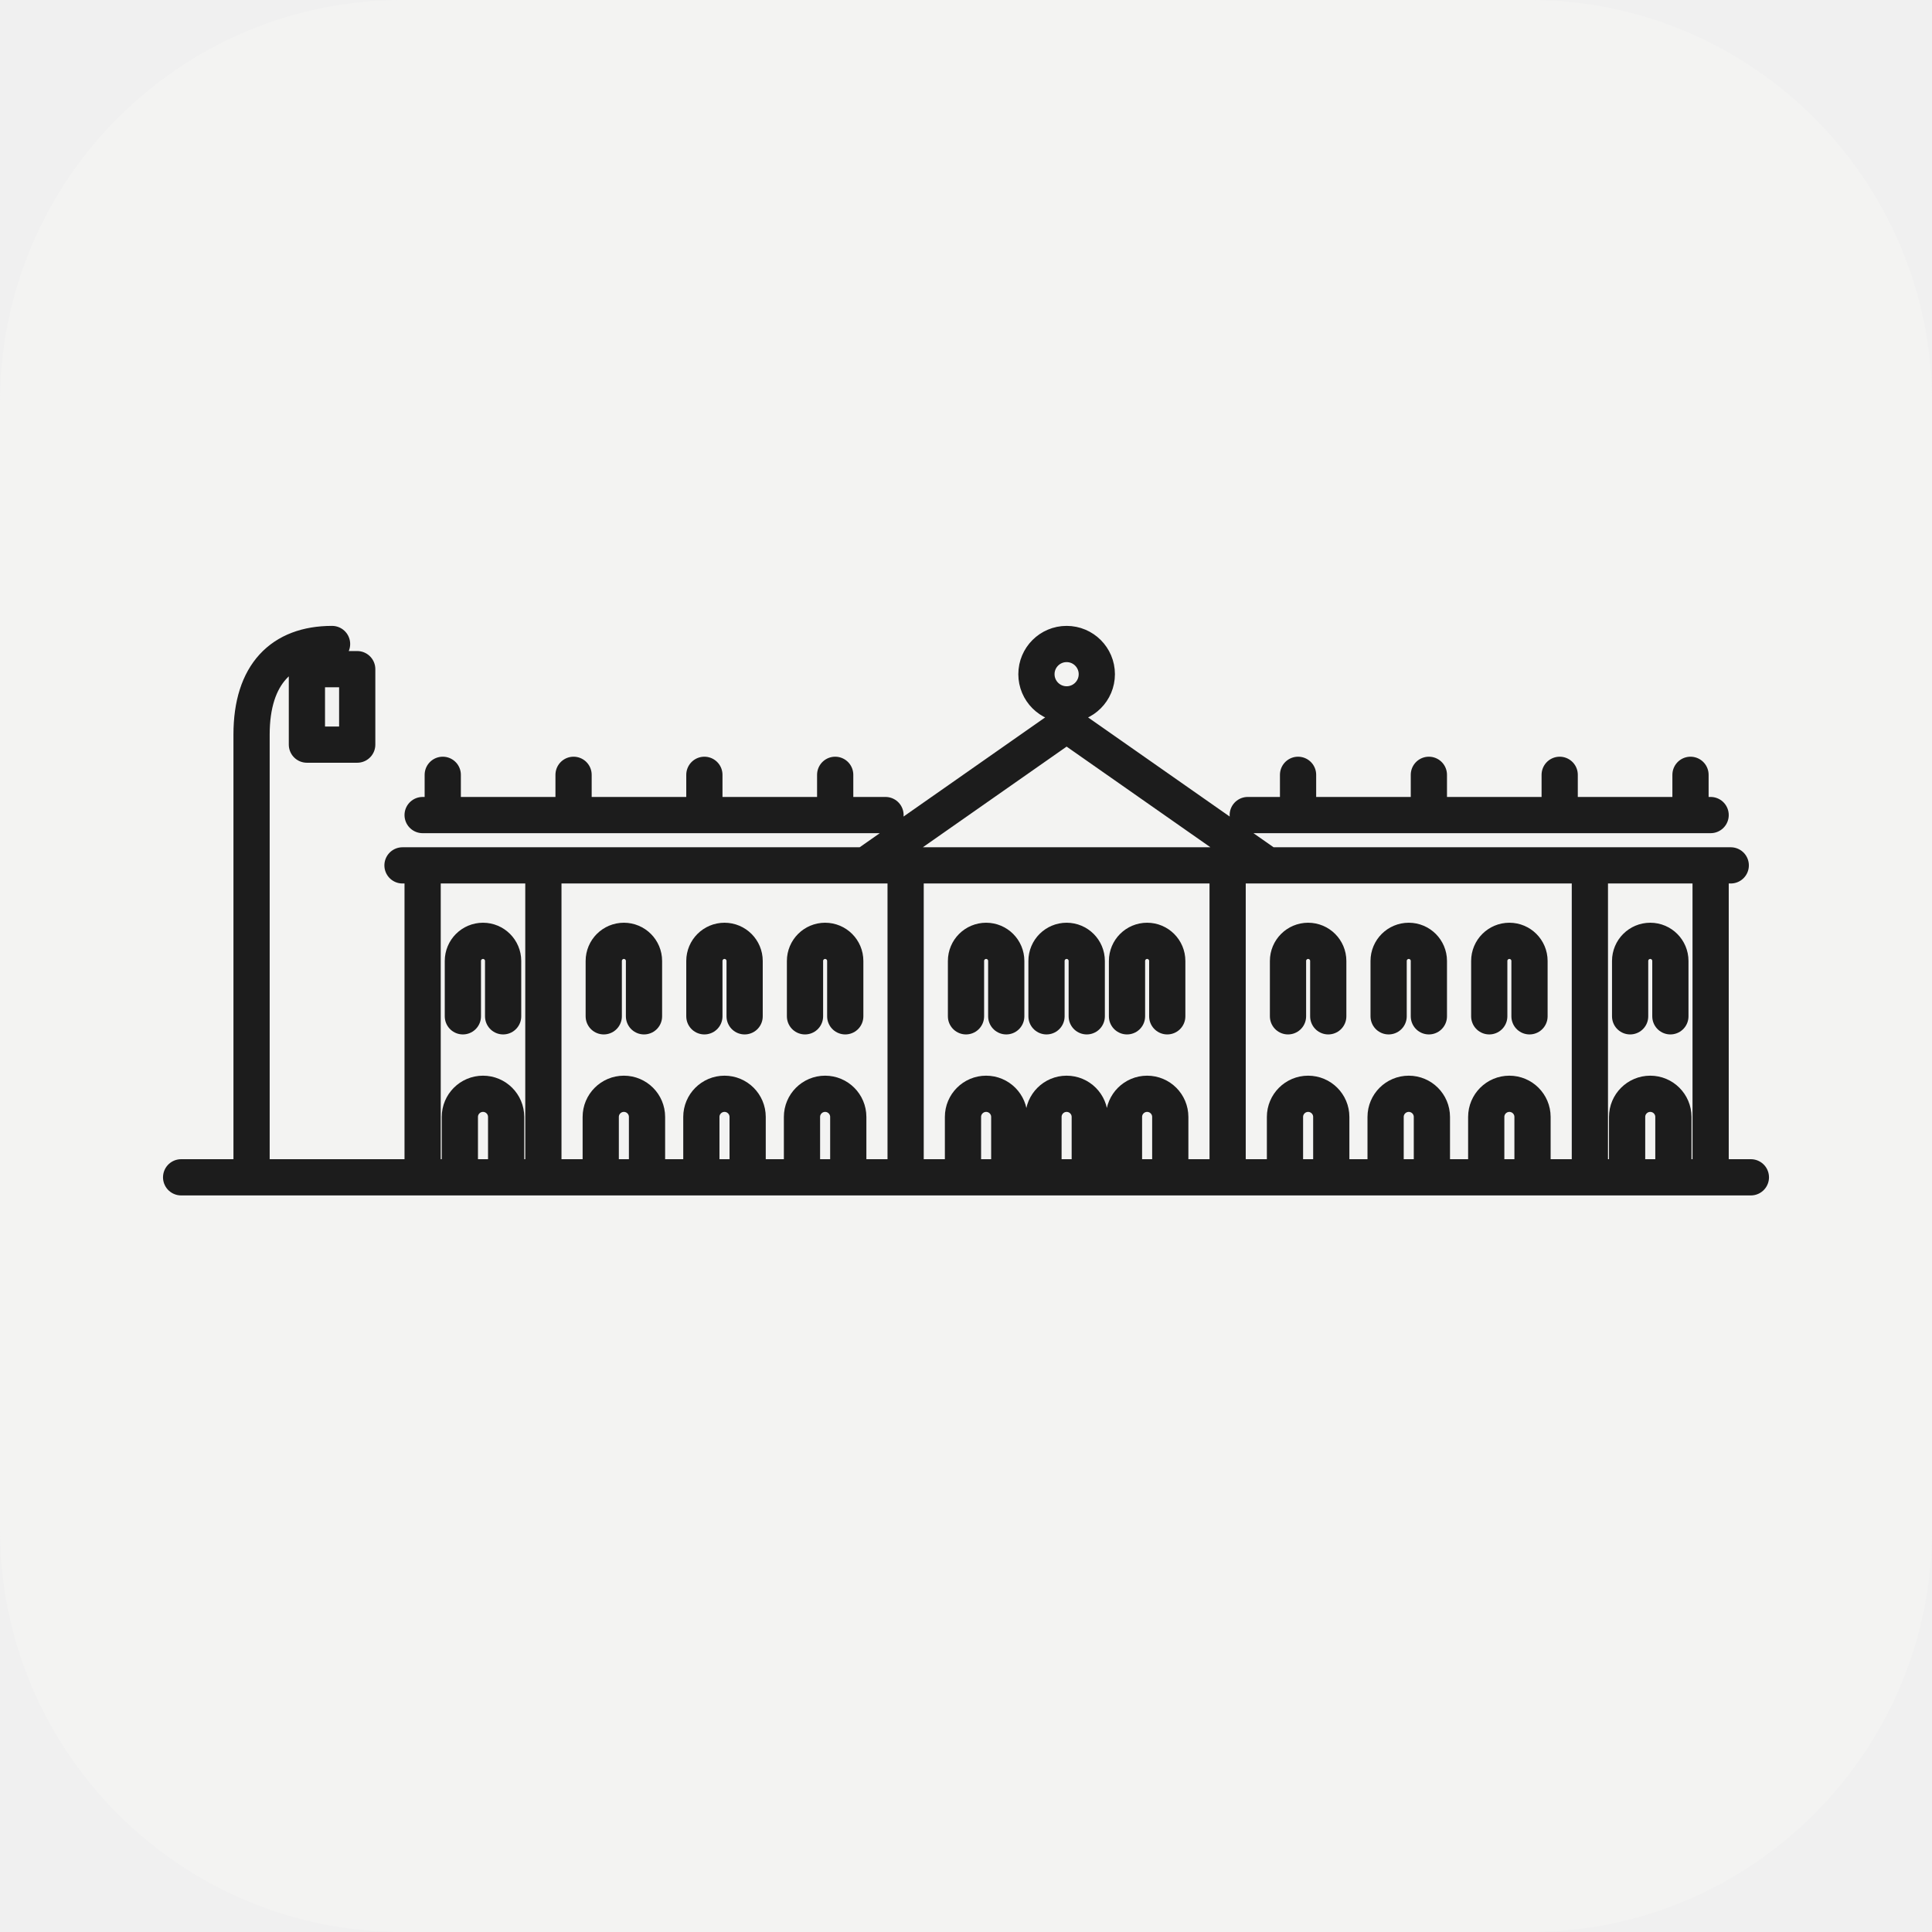
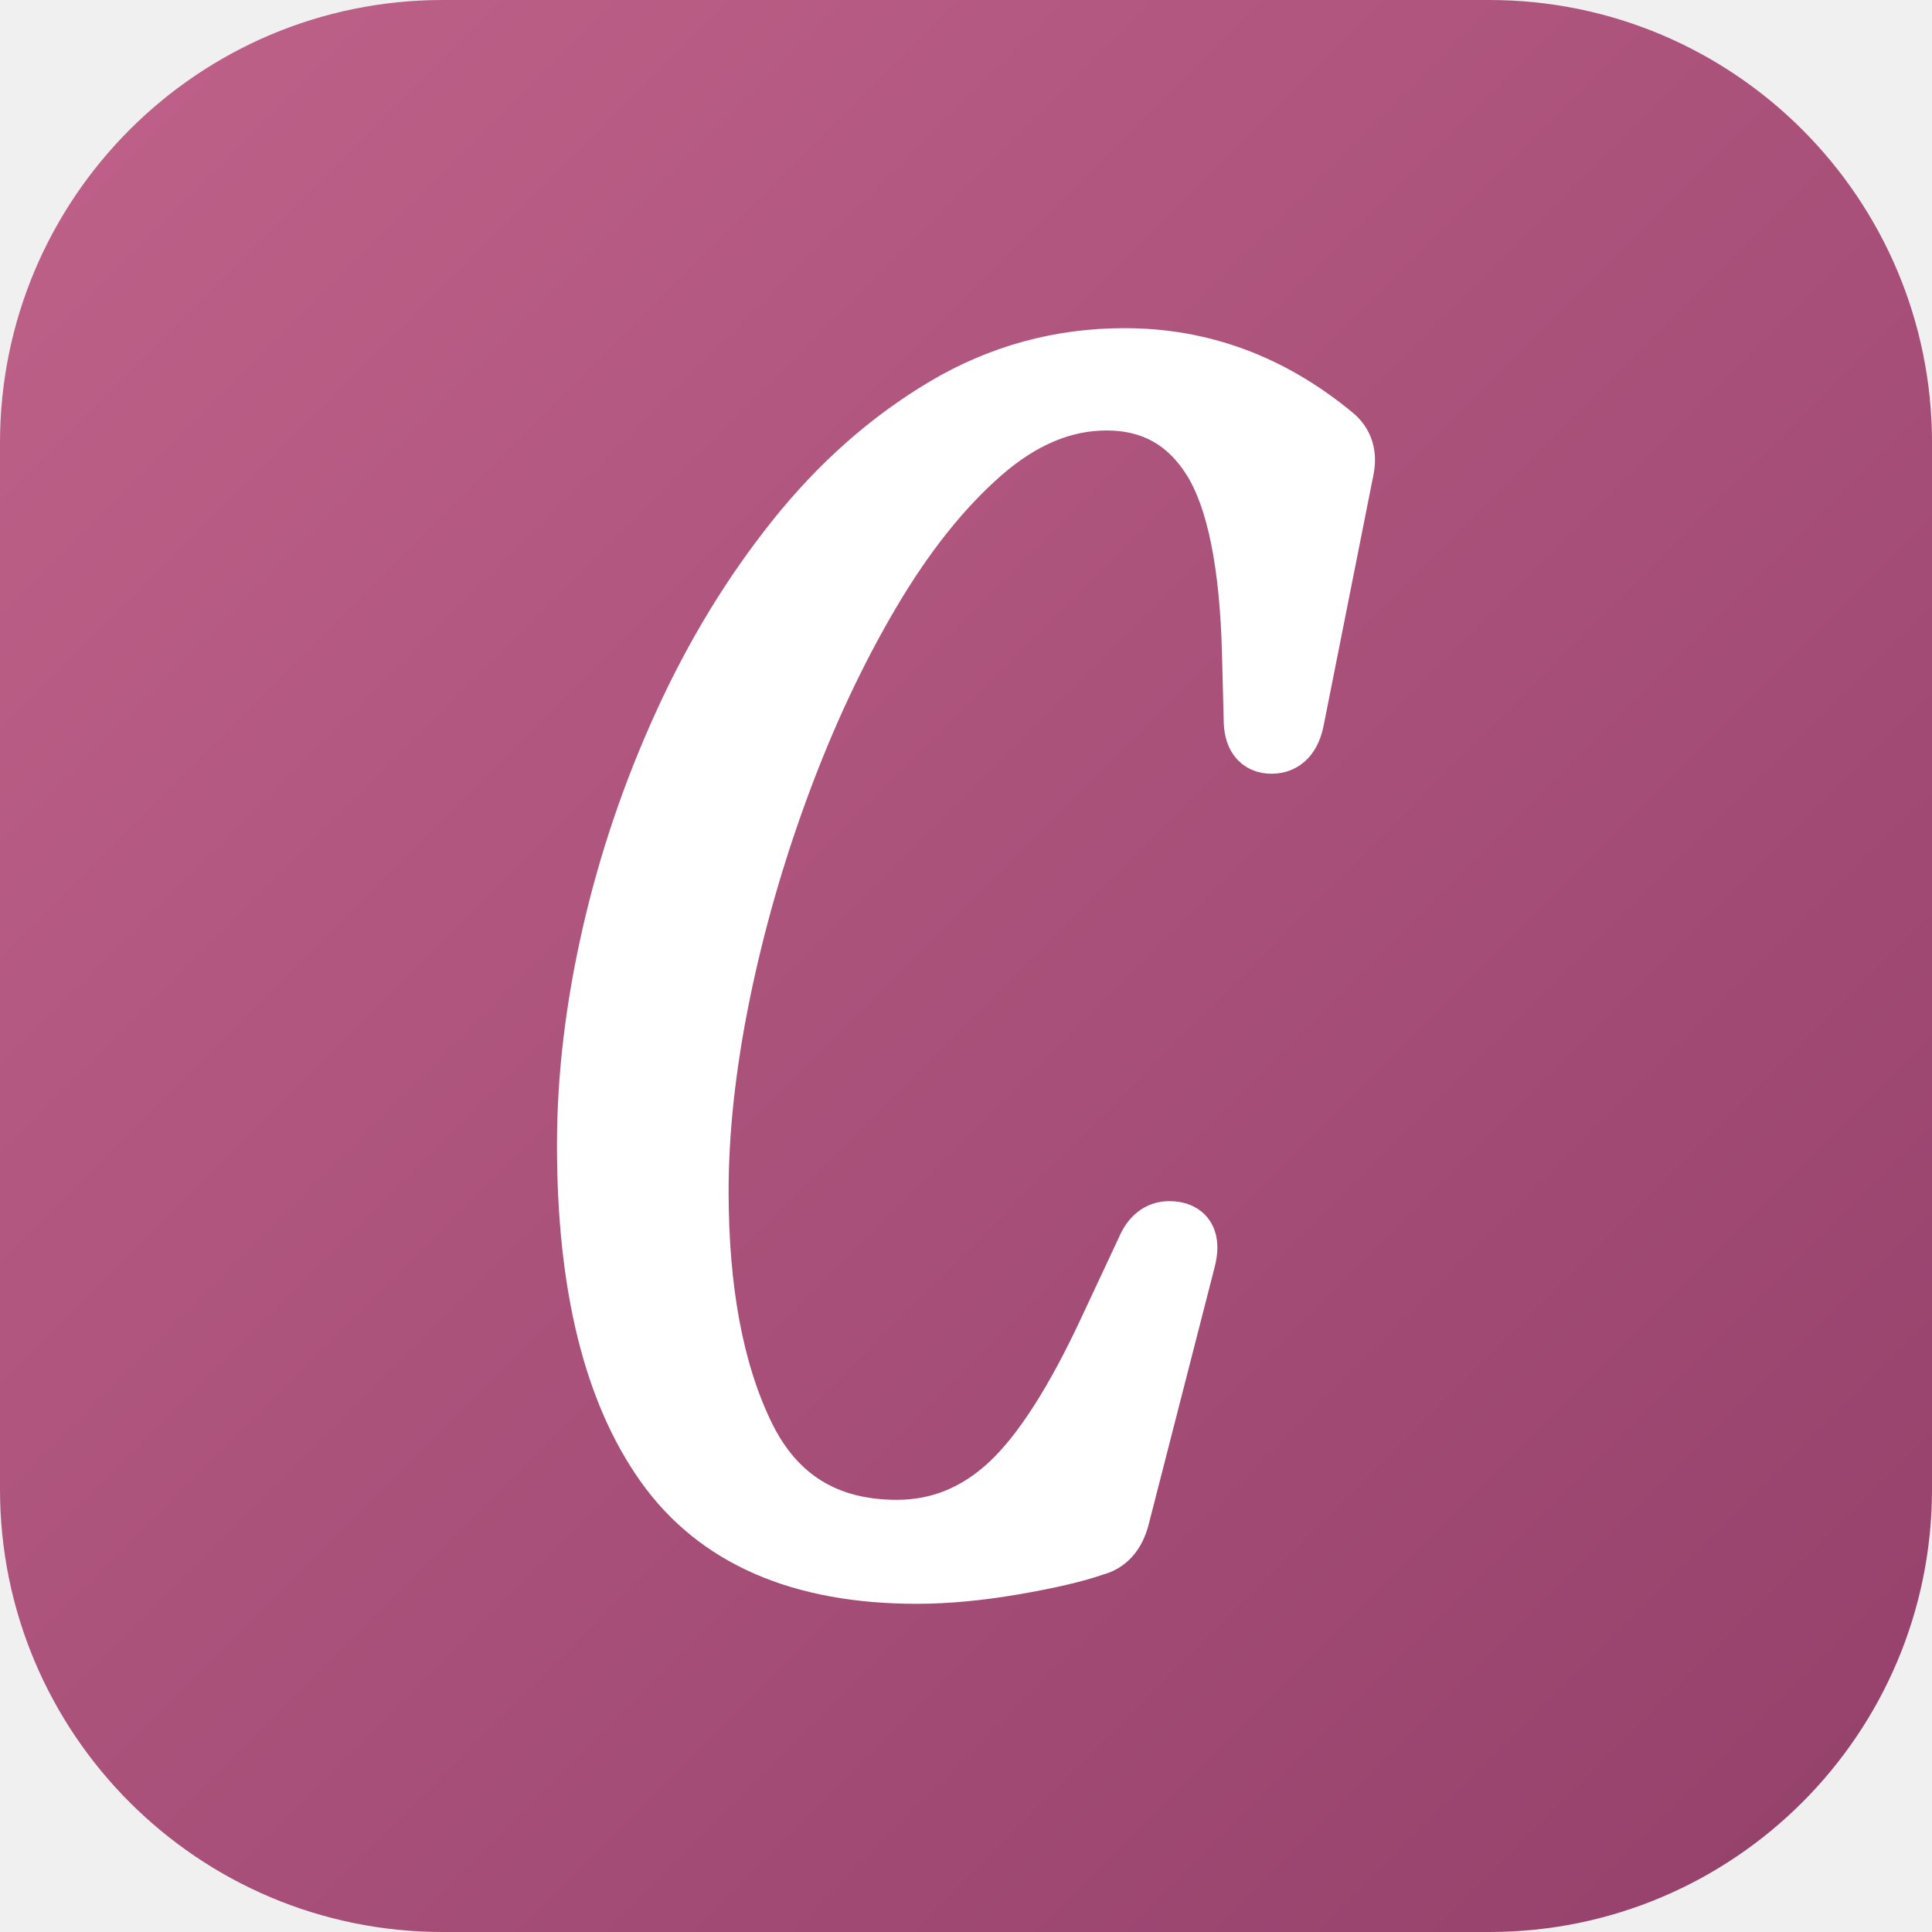
<svg xmlns="http://www.w3.org/2000/svg" viewBox="0 0 96 96">
-   <rect width="96" height="96" rx="20" fill="#F3F3F2" />
-   <g transform="translate(8 28) scale(.5)" fill="none" stroke="#1C1C1C" stroke-width="3.6" stroke-linecap="round" stroke-linejoin="round">
-     <path d="M2 61H158 M9 61V17 M9 17C9 11 12 8 17 8 M14.5 10.5H19.5V18H14.5Z M26 61V30 M154 61V30 M24 30H156 M26 25H72 M108 25H154 M28 25V21 M41 25V21 M54 25V21 M67 25V21 M113 25V21 M126 25V21 M139 25V21 M152 25V21 M38 61V30 M142 61V30 M74 61V30 M106 61V30 M70 30L90 16L110 30 M90 16V14.5 M90 11m-3 0a3 3 0 1 0 6 0a3 3 0 1 0 -6 0 M30 45V39.5A2 2 0 0 1 34 39.5V45 M29.7 61V55A2.3 2.3 0 0 1 34.3 55V61 M44 45V39.5A2 2 0 0 1 48 39.5V45 M43.7 61V55A2.3 2.3 0 0 1 48.3 55V61 M54 45V39.5A2 2 0 0 1 58 39.5V45 M53.7 61V55A2.3 2.3 0 0 1 58.3 55V61 M64 45V39.5A2 2 0 0 1 68 39.5V45 M63.7 61V55A2.3 2.3 0 0 1 68.3 55V61 M80 45V39.5A2 2 0 0 1 84 39.5V45 M79.7 61V55A2.3 2.3 0 0 1 84.3 55V61 M88 45V39.5A2 2 0 0 1 92 39.5V45 M87.7 61V55A2.3 2.3 0 0 1 92.3 55V61 M96 45V39.5A2 2 0 0 1 100 39.5V45 M95.7 61V55A2.3 2.3 0 0 1 100.3 55V61 M112 45V39.5A2 2 0 0 1 116 39.5V45 M111.7 61V55A2.3 2.3 0 0 1 116.3 55V61 M122 45V39.5A2 2 0 0 1 126 39.5V45 M121.7 61V55A2.3 2.3 0 0 1 126.3 55V61 M132 45V39.5A2 2 0 0 1 136 39.5V45 M131.7 61V55A2.3 2.3 0 0 1 136.3 55V61 M146 45V39.5A2 2 0 0 1 150 39.5V45 M145.7 61V55A2.3 2.3 0 0 1 150.3 55V61" />
-   </g>
+   <defs>
+     <linearGradient id="g" x1="0" y1="0" x2="1" y2="1">
+       <stop offset="0" stop-color="#C0628A" />
+       <stop offset="1" stop-color="#93406A" />
+     </linearGradient>
+   </defs>
+   <rect width="96" height="96" rx="22" fill="url(#g)" />
+   <path fill="#fff" stroke="#fff" stroke-width="34" stroke-linejoin="round" transform="translate(24.56 77.56) scale(0.082 -0.082)" d="M256 -9Q150 -9 102.5 58.0Q55 125 55 252Q55 313 70.0 379.0Q85 445 113.5 507.5Q142 570 182.0 620.0Q222 670 272.5 700.0Q323 730 382 730Q452 730 509 683Q519 675 516 661L486 510Q483 494 471 494Q459 494 459 510L458 549Q456 632 434.0 667.0Q412 702 371 702Q332 702 296.0 670.5Q260 639 229.0 586.5Q198 534 174.5 470.5Q151 407 138.0 343.0Q125 279 125 224Q125 134 152.5 77.0Q180 20 244 20Q282 20 311.5 47.5Q341 75 372 142L394 189Q399 201 409 201Q425 201 420 182L380 26Q376 11 364 8Q347 2 315.0 -3.5Q283 -9 256 -9Z" />
</svg>
